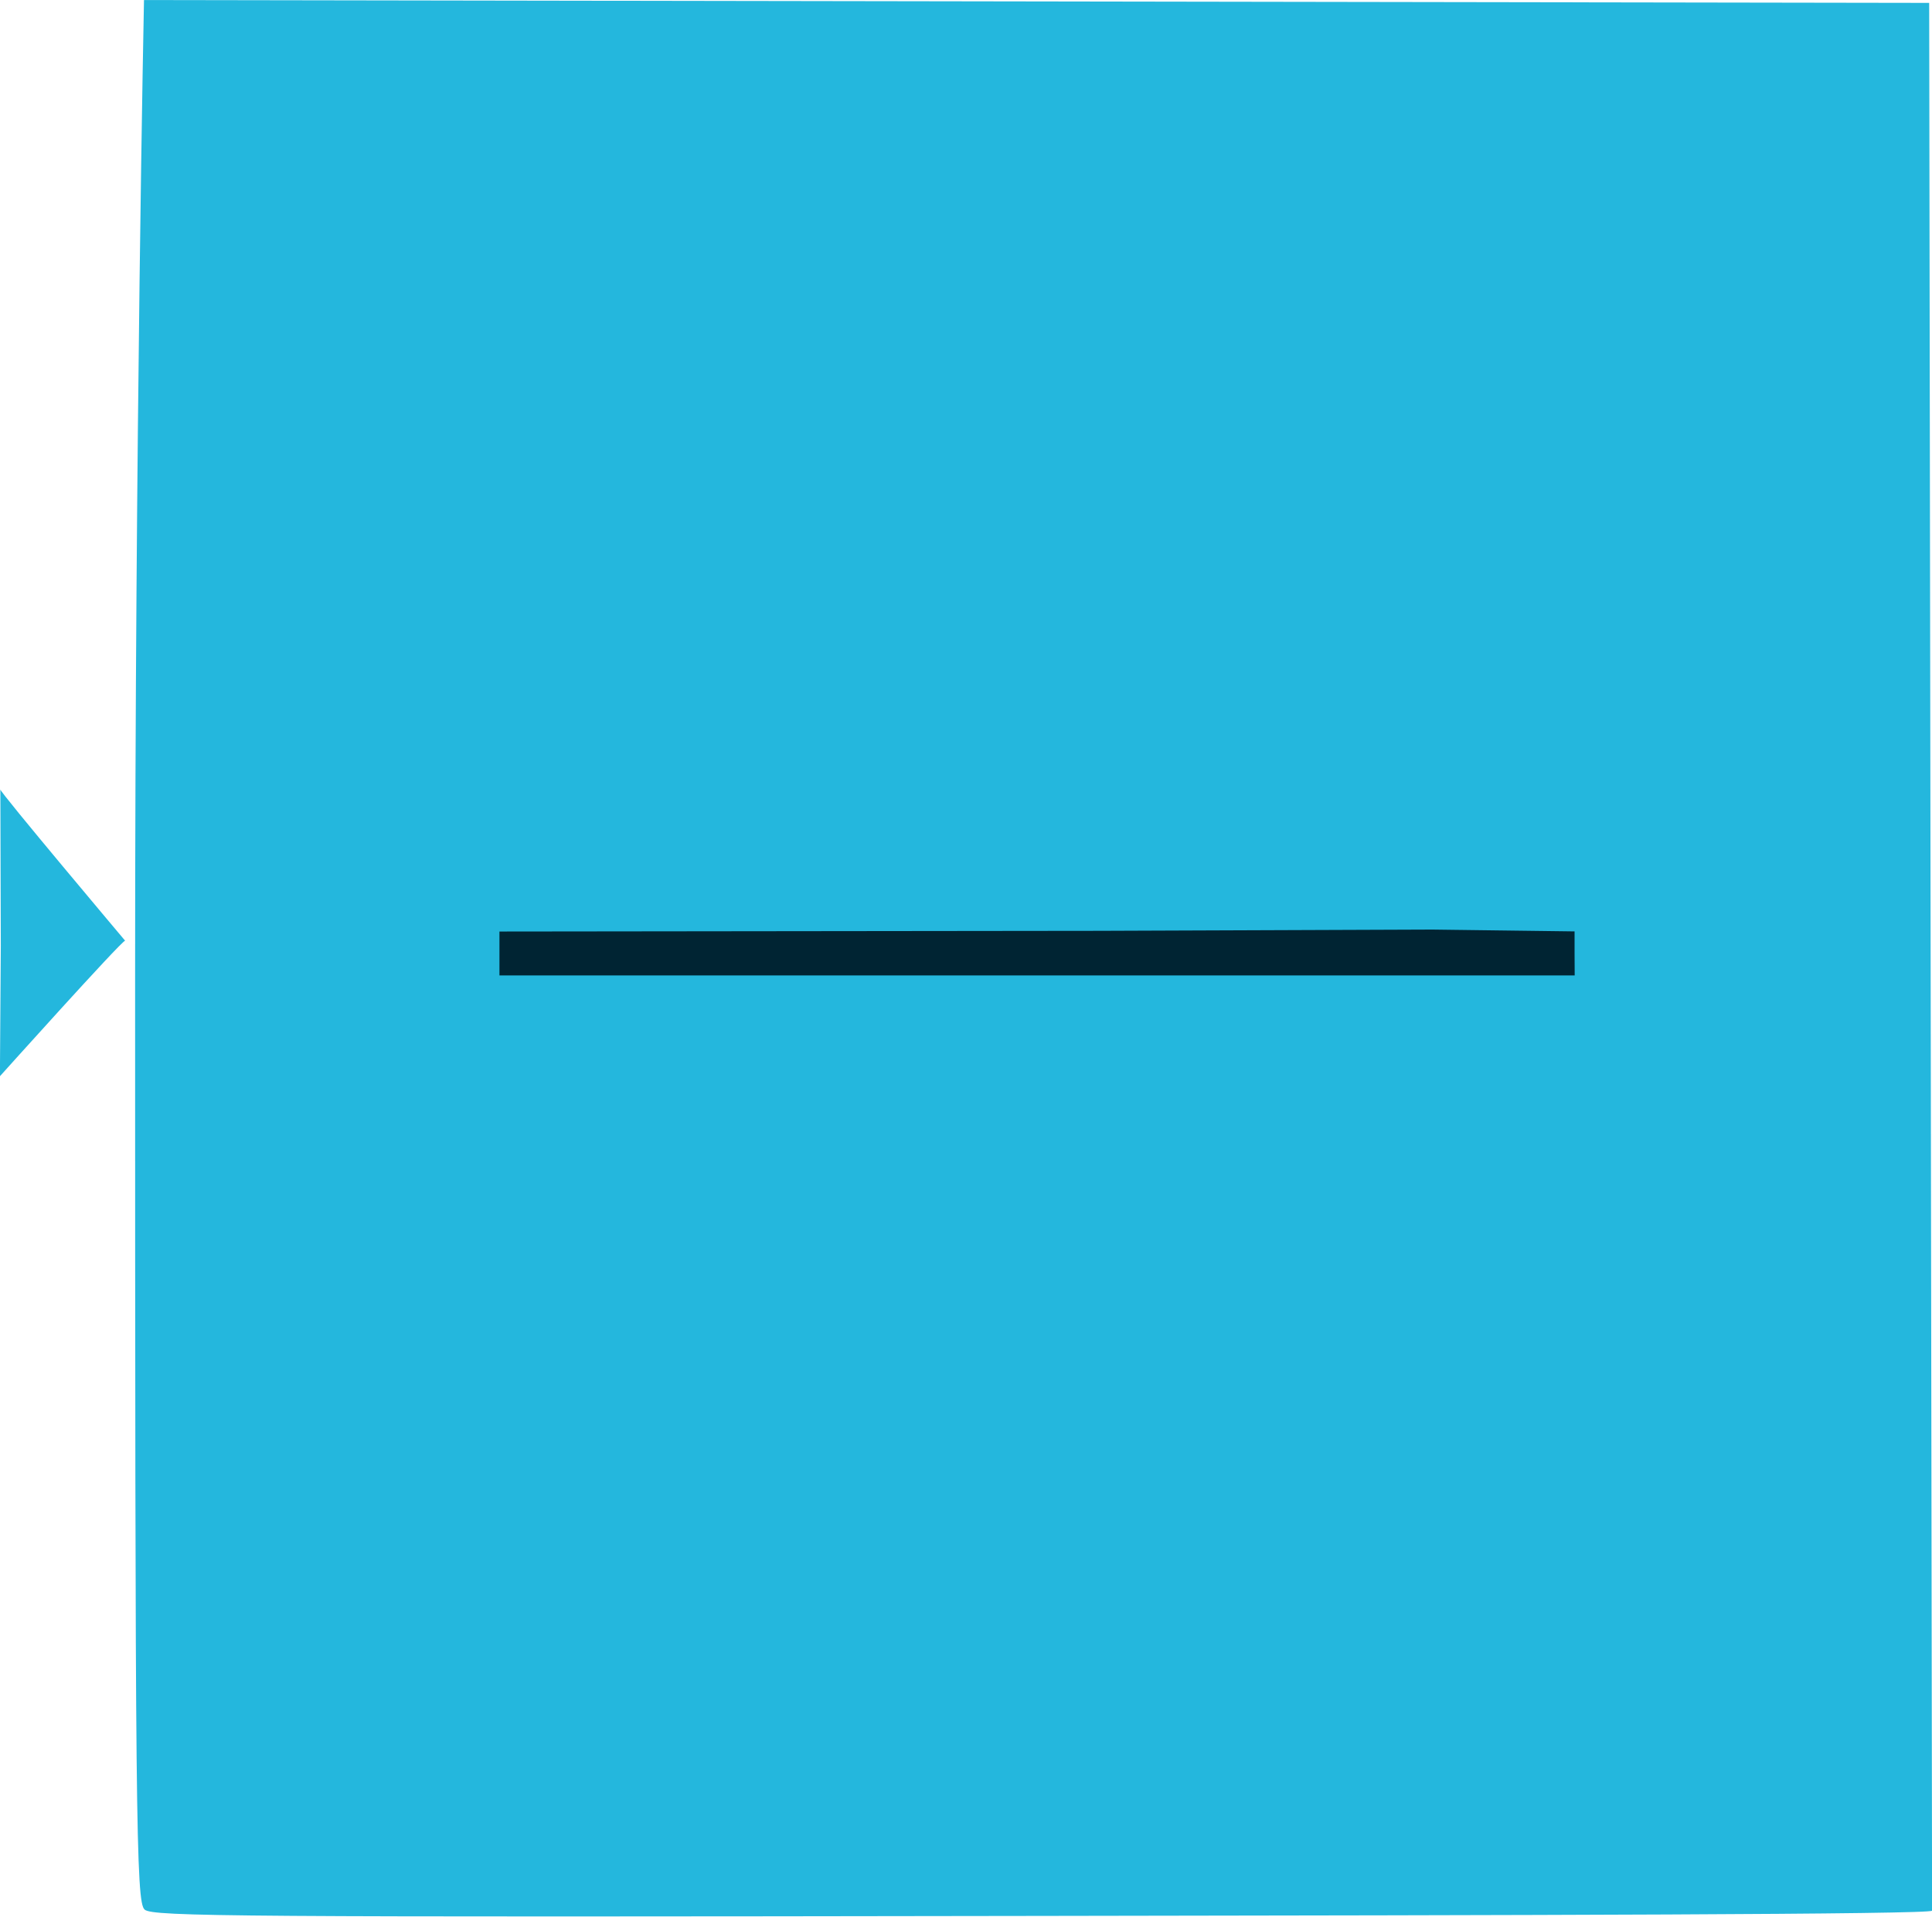
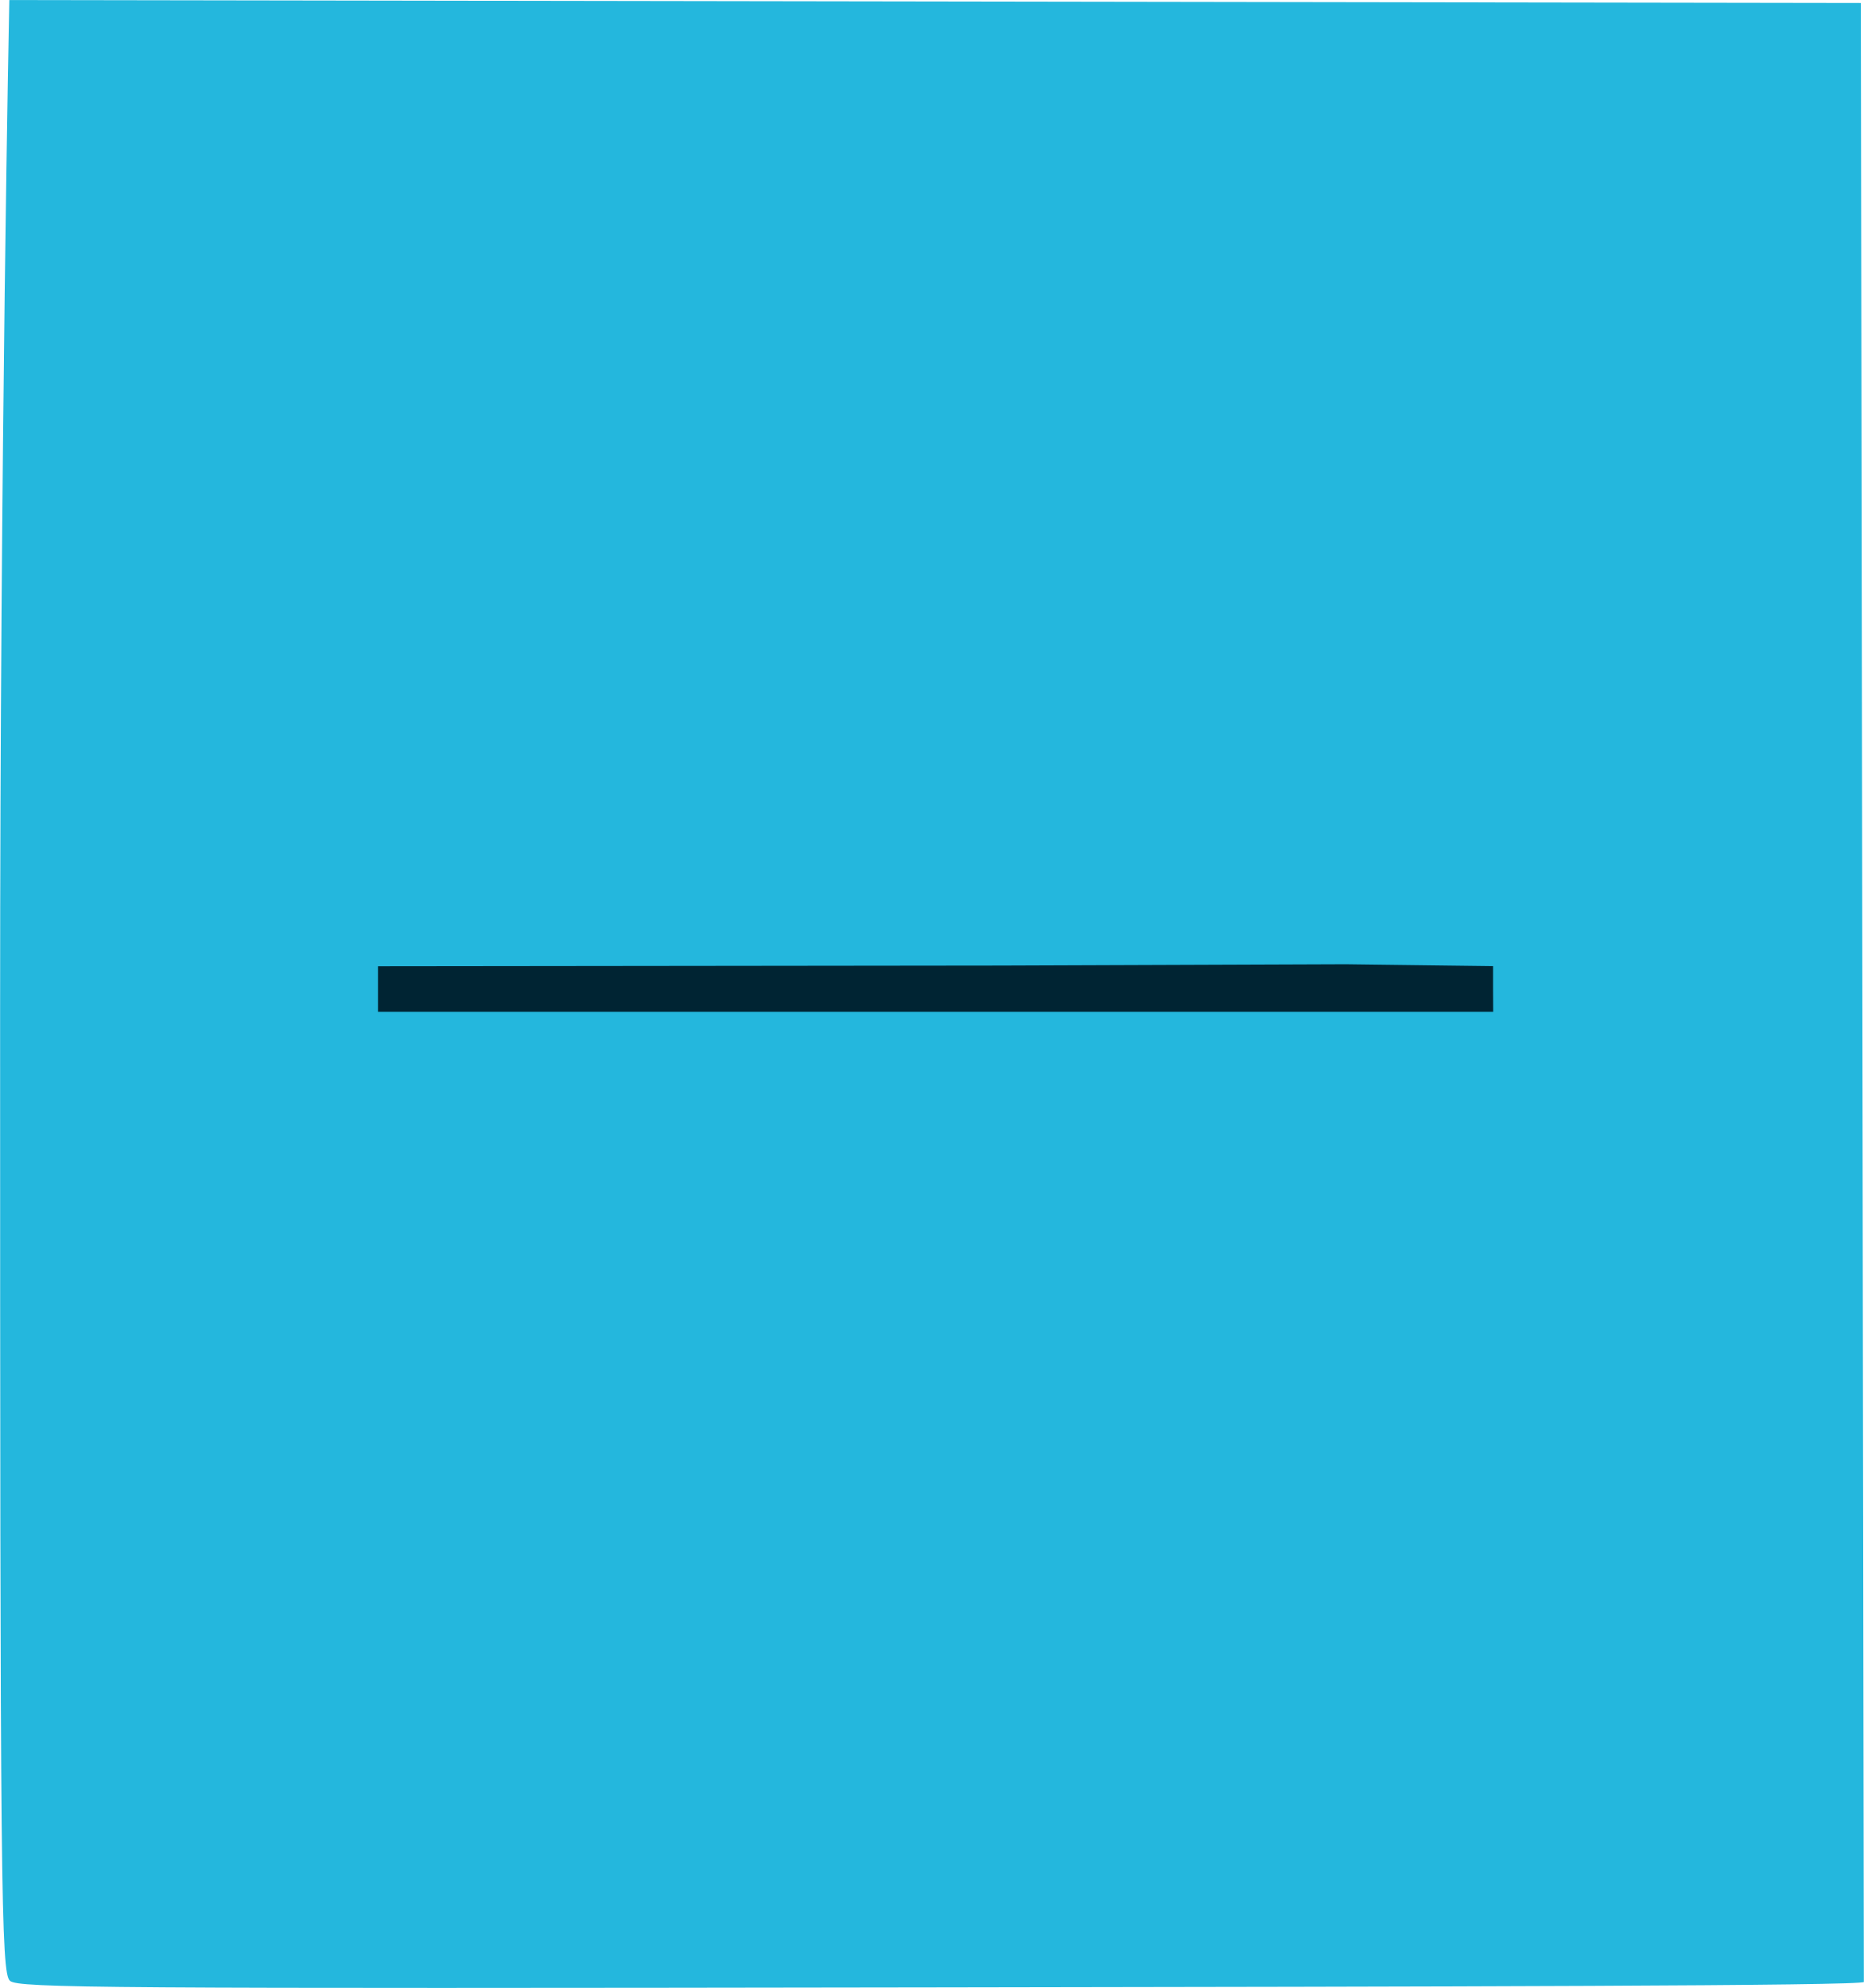
- <svg xmlns="http://www.w3.org/2000/svg" width="8.534mm" height="8.467mm" viewBox="0 0 8.534 8.467" version="1.1" id="svg1">
+ <svg xmlns="http://www.w3.org/2000/svg" width="7.938mm" height="8.467mm" viewBox="0 0 7.937 8.467" version="1.1" id="svg1">
  <defs id="defs1" />
-   <g id="layer1" transform="translate(-29.54582,-109.0103)">
+   <g id="layer1" transform="translate(-30.14265,-109.0103)">
    <g id="g3" transform="matrix(0.2668896,0,0,0.2524985,22.95258,63.42771)">
      <g id="g4" transform="translate(-1.734878,39.81872)">
        <path style="fill:#24b7dd;fill-opacity:1;fill-rule:evenodd;stroke:#000000;stroke-width:0;paint-order:stroke fill markers" d="m 28.833,174.119 c -0.144,-0.123 -0.158,-1.546 -0.158,-16.288 0,-9.672 0.147,-17.123 0.147,-17.123 l 29.546,0.05 0.048,33.38 c 9.5e-5,0.068 -6.716,0.079 -14.774,0.092 -13.366,0.022 -14.665,0.012 -14.809,-0.11 z" id="path110-8" />
        <path d="m 52.499,157.388 v -0.384 l -1.176,-0.016 -1.176,-0.016 -2.761,0.011 -2.761,0.011 -4.96,0.006 -4.96,0.006 v 0.384 0.384 h 8.898 8.898 z" style="fill:#002433;fill-opacity:1;stroke-width:0.865" id="path1-7" />
-         <path style="fill:#24b7dd;fill-opacity:1;fill-rule:evenodd;stroke:#000000;stroke-width:0;paint-order:stroke fill markers" d="m -135.471,45.494 c 0,0.031 -0.002,-0.688 -0.002,-0.688 -0.005,0.008 0.551,0.668 0.551,0.668 -0.019,0.004 -0.553,0.599 -0.553,0.599 z" id="path112-2" transform="matrix(3.746867,0,0,3.960419,534.0442,-22.92978)" />
      </g>
    </g>
  </g>
</svg>
